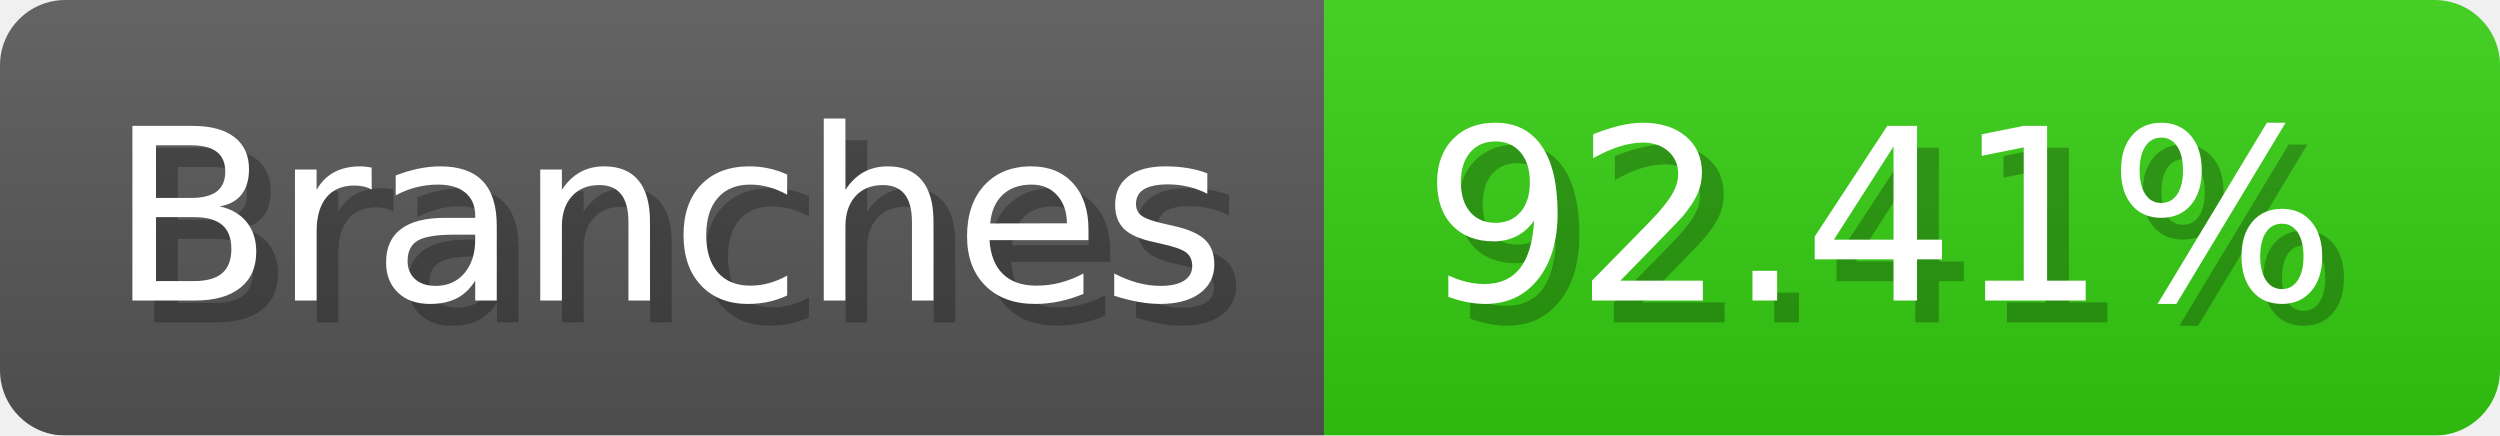
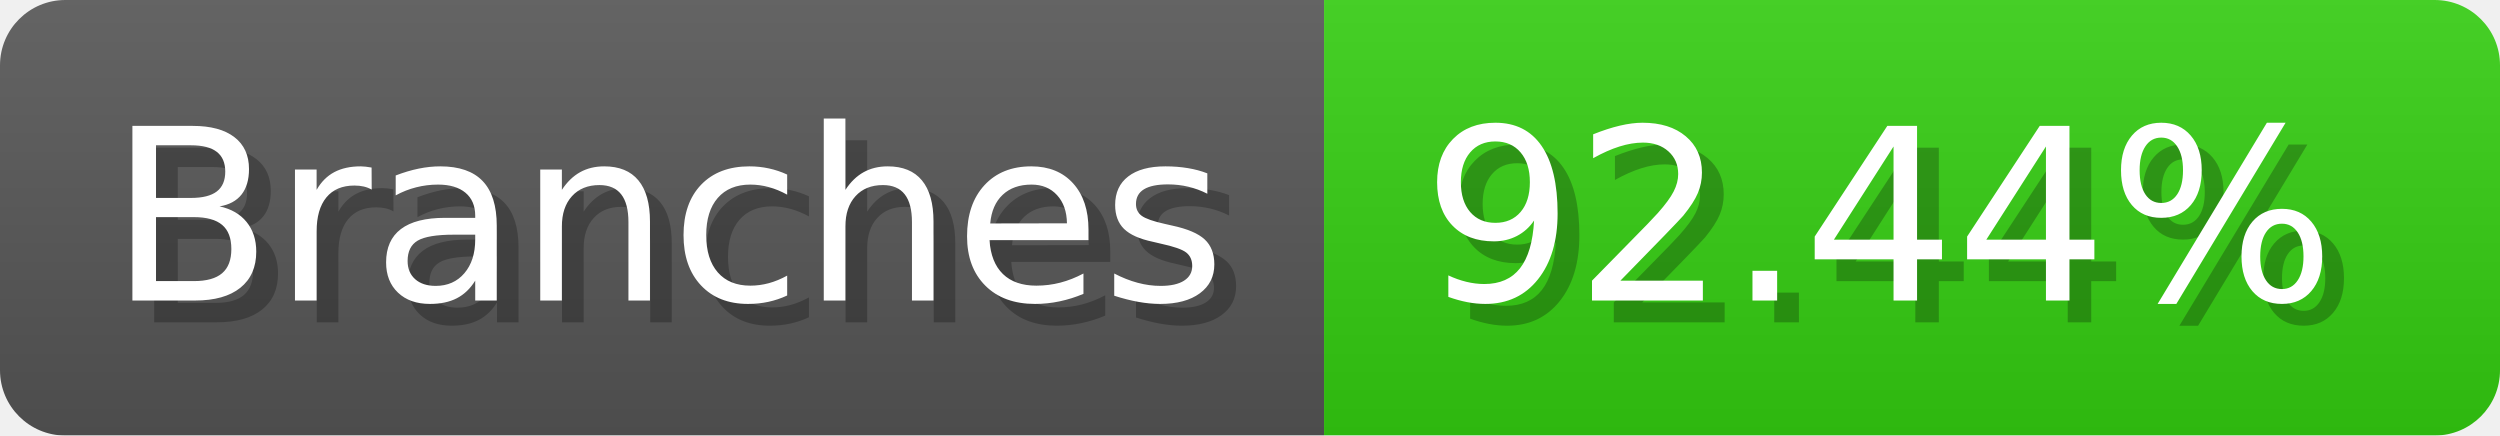
- <svg xmlns="http://www.w3.org/2000/svg" width="114.8" height="20" viewBox="0 0 1148 200" role="img" aria-label="Branches: 92.41%">
+ <svg xmlns="http://www.w3.org/2000/svg" width="114.8" height="20" viewBox="0 0 1148 200" role="img" aria-label="Branches: 92.44%">
  <linearGradient id="a" x2="0" y2="100%">
    <stop offset="0" stop-opacity=".1" stop-color="#EEE" />
    <stop offset="1" stop-opacity=".1" />
  </linearGradient>
  <mask id="m">
    <rect width="1148" height="200" rx="30" fill="#FFF" />
  </mask>
  <g mask="url(#m)">
    <rect width="608" height="200" fill="#555" />
    <rect width="540" height="200" fill="#3C1" x="608" />
    <rect width="1148" height="200" fill="url(#a)" />
  </g>
  <g aria-hidden="true" fill="#fff" text-anchor="start" font-family="Verdana,DejaVu Sans,sans-serif" font-size="110">
    <text x="60" y="148" textLength="508" fill="#000" opacity="0.25">Branches</text>
    <text x="50" y="138" textLength="508">Branches</text>
-     <text x="663" y="148" textLength="440" fill="#000" opacity="0.25">92.41%</text>
-     <text x="653" y="138" textLength="440">92.41%</text>
+     <text x="663" y="148" textLength="440" fill="#000" opacity="0.25">92.44%</text>
+     <text x="653" y="138" textLength="440">92.44%</text>
  </g>
</svg>
